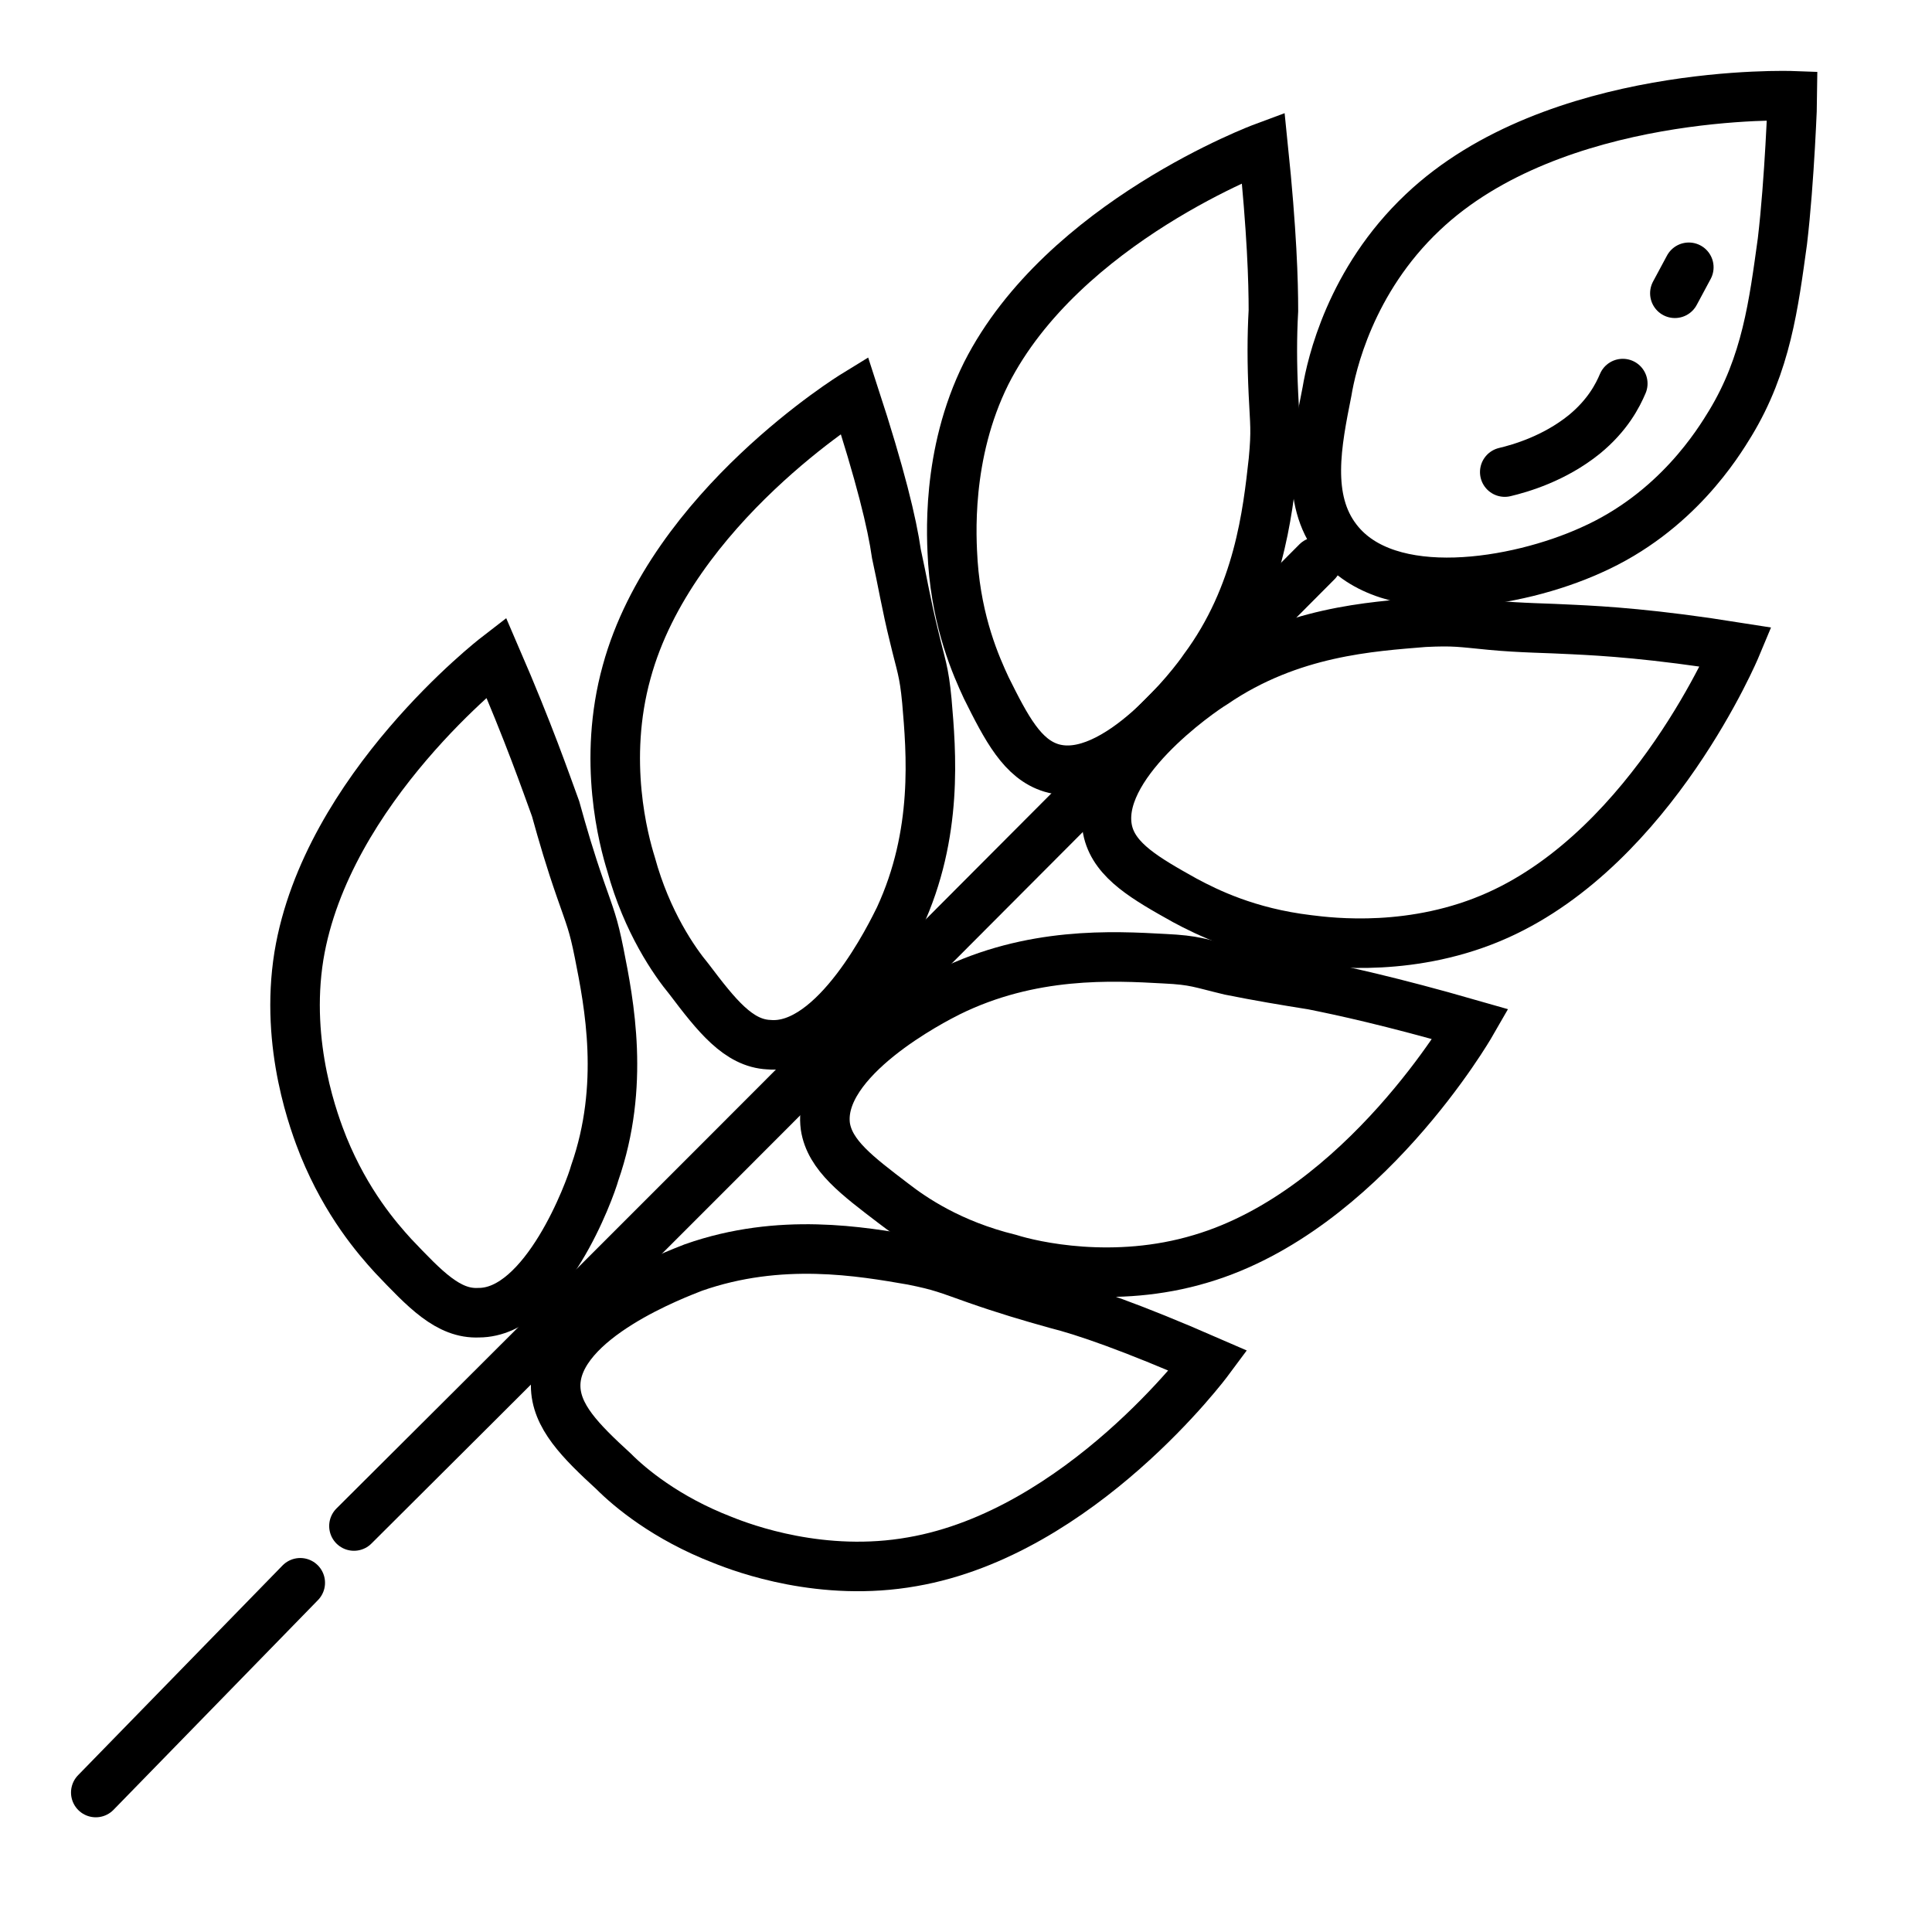
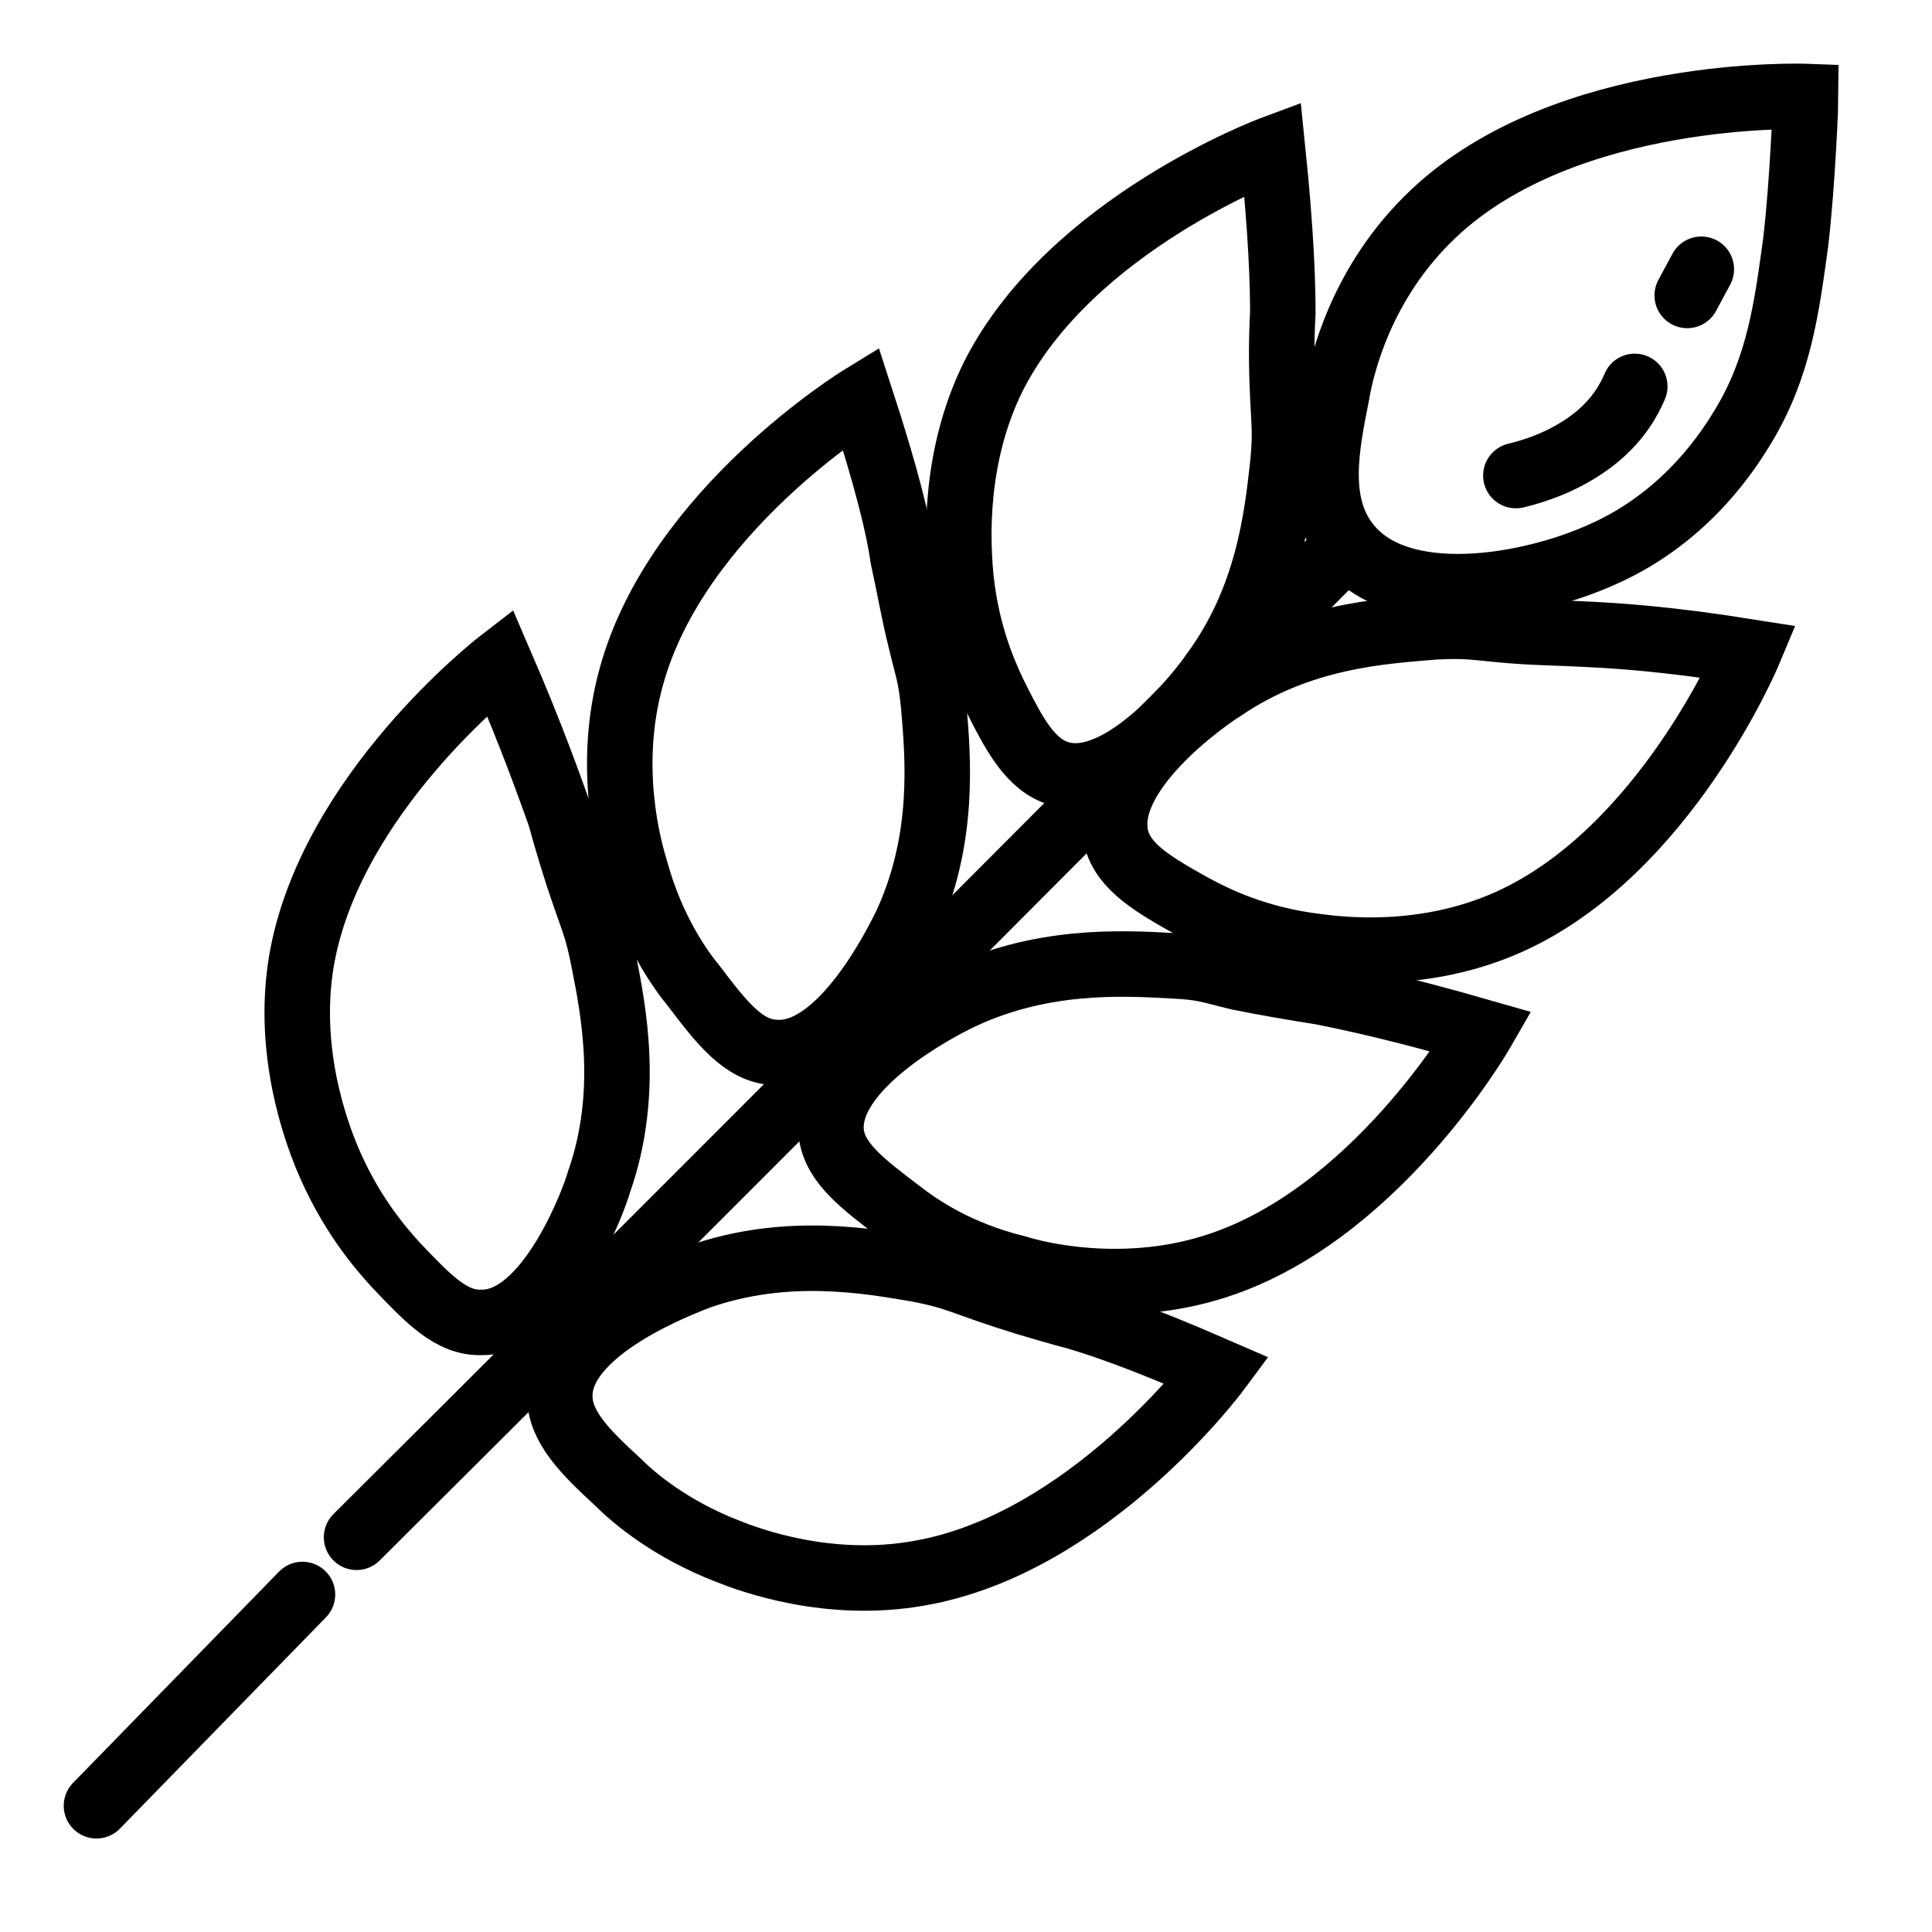
- <svg xmlns="http://www.w3.org/2000/svg" width="78" height="78" viewBox="0 0 78 78" fill="none">
-   <path d="M53.985 21.801C52.697 20.155 53.166 17.862 53.575 15.804C53.751 14.745 54.512 11.335 57.44 8.571C62.768 3.515 72.37 3.867 72.37 3.867C72.37 3.926 72.253 7.278 71.96 9.747C71.609 12.276 71.316 14.687 69.853 17.097C69.384 17.862 67.686 20.684 64.232 22.213C61.246 23.565 56.035 24.447 53.985 21.801Z" stroke="black" stroke-width="2" stroke-miterlimit="10" stroke-linecap="round" />
-   <path d="M51.001 5.956C51.001 5.956 42.921 8.955 39.818 15.07C38.178 18.363 38.413 21.773 38.471 22.714C38.647 25.183 39.408 26.889 39.818 27.771C40.637 29.417 41.282 30.652 42.453 31.005C45.029 31.769 48.249 27.535 48.6 27.006C50.825 24.008 51.176 20.715 51.411 18.598C51.528 17.363 51.469 17.128 51.411 15.893C51.352 14.658 51.352 13.6 51.411 12.542C51.411 11.366 51.352 9.366 51.001 5.956Z" stroke="black" stroke-width="2" stroke-miterlimit="10" stroke-linecap="round" />
-   <path d="M70.088 26.122C70.088 26.122 66.75 34.118 60.485 36.941C57.089 38.47 53.752 38.058 52.815 37.94C50.356 37.646 48.717 36.823 47.838 36.353C46.258 35.471 45.028 34.765 44.735 33.589C44.091 30.943 48.424 27.944 49.009 27.592C52.112 25.475 55.391 25.299 57.499 25.122C58.729 25.063 58.963 25.122 60.193 25.24C61.422 25.357 62.476 25.357 63.53 25.416C64.759 25.475 66.75 25.592 70.088 26.122Z" stroke="black" stroke-width="2" stroke-miterlimit="10" stroke-linecap="round" />
-   <path d="M34.493 15.951C34.493 15.951 27.116 20.479 25.301 27.123C24.305 30.71 25.183 33.944 25.476 34.884C26.12 37.236 27.233 38.824 27.818 39.53C28.931 41 29.809 42.117 31.038 42.176C33.732 42.411 36.015 37.648 36.308 37.06C37.889 33.65 37.596 30.357 37.42 28.299C37.303 27.064 37.186 26.888 36.894 25.653C36.601 24.477 36.425 23.419 36.191 22.36C36.015 21.125 35.547 19.185 34.493 15.951Z" stroke="black" stroke-width="2" stroke-miterlimit="10" stroke-linecap="round" />
-   <path d="M59.376 41.352C59.376 41.352 55.043 48.879 48.486 50.819C44.973 51.877 41.694 51.113 40.757 50.819C38.356 50.231 36.834 49.173 36.073 48.585C34.609 47.467 33.497 46.644 33.321 45.468C32.97 42.763 37.712 40.353 38.298 40.059C41.635 38.412 44.914 38.589 47.022 38.706C48.252 38.765 48.427 38.883 49.657 39.177C50.828 39.412 51.882 39.588 52.994 39.765C54.165 40 56.097 40.411 59.376 41.352Z" stroke="black" stroke-width="2" stroke-miterlimit="10" stroke-linecap="round" />
-   <path d="M20.03 26.537C20.03 26.537 13.18 31.829 12.068 38.591C11.482 42.236 12.712 45.411 13.063 46.294C14 48.587 15.229 49.998 15.873 50.703C17.162 52.056 18.098 53.056 19.328 52.997C22.021 52.997 23.836 47.999 24.012 47.352C25.241 43.824 24.598 40.531 24.188 38.473C23.953 37.297 23.836 37.062 23.427 35.886C23.017 34.71 22.724 33.71 22.431 32.652C22.021 31.535 21.377 29.653 20.03 26.537Z" stroke="black" stroke-width="2" stroke-miterlimit="10" stroke-linecap="round" />
-   <path d="M48.781 54.936C48.781 54.936 43.628 61.875 36.836 63.051C33.206 63.698 30.044 62.522 29.166 62.169C26.883 61.287 25.419 60.052 24.775 59.405C23.428 58.17 22.433 57.171 22.433 55.936C22.433 53.231 27.41 51.408 27.995 51.173C31.508 49.938 34.787 50.526 36.836 50.879C38.007 51.114 38.241 51.232 39.412 51.644C40.583 52.055 41.579 52.349 42.633 52.643C43.804 52.937 45.677 53.584 48.781 54.936Z" stroke="black" stroke-width="2" stroke-miterlimit="10" stroke-linecap="round" />
-   <path d="M53.167 22.684C40.228 35.679 27.288 48.673 14.29 61.609" stroke="black" stroke-width="2" stroke-miterlimit="10" stroke-linecap="round" />
-   <path d="M3.867 72.369L12.122 63.901" stroke="black" stroke-width="2" stroke-miterlimit="10" stroke-linecap="round" />
-   <path d="M65.516 15.486C65.314 15.962 64.91 16.764 63.957 17.543C62.744 18.518 61.386 18.908 60.751 19.059" stroke="black" stroke-width="2" stroke-miterlimit="10" stroke-linecap="round" />
-   <path d="M68.182 10.791C68.088 10.966 67.963 11.199 67.807 11.49C67.734 11.626 67.671 11.743 67.619 11.84" stroke="black" stroke-width="2" stroke-miterlimit="10" stroke-linecap="round" />
+ <svg xmlns="http://www.w3.org/2000/svg" width="59" height="59" viewBox="0 0 59 59" fill="none">
+   <path d="M41.137 16.613C40.155 15.358 40.512 13.611 40.824 12.042C40.958 11.236 41.538 8.637 43.769 6.531C47.829 2.678 55.146 2.947 55.146 2.947C55.146 2.992 55.057 5.546 54.834 7.427C54.566 9.354 54.343 11.191 53.227 13.028C52.87 13.611 51.577 15.761 48.944 16.926C46.669 17.957 42.698 18.629 41.137 16.613Z" stroke="black" stroke-width="2" stroke-miterlimit="10" stroke-linecap="round" />
+   <path d="M38.862 4.538C38.862 4.538 32.706 6.824 30.341 11.483C29.092 13.992 29.27 16.591 29.315 17.308C29.449 19.19 30.029 20.489 30.341 21.161C30.966 22.416 31.456 23.357 32.349 23.625C34.312 24.208 36.766 20.982 37.033 20.579C38.729 18.294 38.996 15.785 39.175 14.172C39.264 13.231 39.219 13.052 39.175 12.111C39.13 11.17 39.13 10.363 39.175 9.557C39.175 8.661 39.13 7.137 38.862 4.538Z" stroke="black" stroke-width="2" stroke-miterlimit="10" stroke-linecap="round" />
+   <path d="M53.407 19.905C53.407 19.905 50.863 25.998 46.09 28.149C43.502 29.314 40.959 29 40.245 28.91C38.371 28.686 37.122 28.059 36.453 27.701C35.248 27.029 34.311 26.491 34.088 25.595C33.597 23.579 36.899 21.294 37.345 21.025C39.71 19.412 42.208 19.277 43.814 19.143C44.751 19.098 44.93 19.143 45.867 19.233C46.803 19.322 47.606 19.322 48.41 19.367C49.346 19.412 50.864 19.501 53.407 19.905Z" stroke="black" stroke-width="2" stroke-miterlimit="10" stroke-linecap="round" />
+   <path d="M26.284 12.155C26.284 12.155 20.662 15.605 19.279 20.668C18.52 23.401 19.19 25.865 19.413 26.582C19.904 28.374 20.751 29.584 21.197 30.122C22.045 31.242 22.714 32.093 23.651 32.138C25.703 32.317 27.444 28.688 27.667 28.24C28.871 25.641 28.648 23.132 28.514 21.564C28.425 20.623 28.336 20.488 28.113 19.547C27.89 18.651 27.756 17.845 27.577 17.038C27.444 16.097 27.087 14.619 26.284 12.155Z" stroke="black" stroke-width="2" stroke-miterlimit="10" stroke-linecap="round" />
+   <path d="M45.244 31.51C45.244 31.51 41.943 37.245 36.946 38.724C34.269 39.53 31.77 38.948 31.057 38.724C29.227 38.276 28.067 37.469 27.487 37.021C26.372 36.17 25.524 35.543 25.39 34.647C25.123 32.586 28.737 30.749 29.183 30.525C31.726 29.27 34.224 29.404 35.831 29.494C36.767 29.539 36.901 29.628 37.838 29.852C38.73 30.032 39.534 30.166 40.381 30.301C41.274 30.48 42.746 30.793 45.244 31.51Z" stroke="black" stroke-width="2" stroke-miterlimit="10" stroke-linecap="round" />
+   <path d="M15.263 20.221C15.263 20.221 10.043 24.253 9.196 29.406C8.749 32.184 9.686 34.603 9.954 35.276C10.668 37.023 11.605 38.098 12.095 38.636C13.077 39.666 13.791 40.428 14.728 40.383C16.78 40.383 18.163 36.575 18.297 36.082C19.234 33.394 18.743 30.885 18.431 29.316C18.252 28.42 18.163 28.241 17.851 27.345C17.539 26.449 17.316 25.687 17.092 24.881C16.78 24.029 16.289 22.596 15.263 20.221Z" stroke="black" stroke-width="2" stroke-miterlimit="10" stroke-linecap="round" />
+   <path d="M37.171 41.861C37.171 41.861 33.245 47.148 28.069 48.044C25.303 48.537 22.894 47.641 22.224 47.373C20.485 46.7 19.369 45.76 18.878 45.267C17.852 44.326 17.094 43.564 17.094 42.623C17.094 40.562 20.886 39.173 21.332 38.994C24.009 38.053 26.508 38.501 28.069 38.77C28.961 38.949 29.14 39.039 30.032 39.352C30.924 39.666 31.683 39.89 32.486 40.114C33.378 40.338 34.806 40.831 37.171 41.861Z" stroke="black" stroke-width="2" stroke-miterlimit="10" stroke-linecap="round" />
+   <path d="M40.513 17.285C30.653 27.187 20.793 37.089 10.889 46.946" stroke="black" stroke-width="2" stroke-miterlimit="10" stroke-linecap="round" />
+   <path d="M2.946 55.145L9.237 48.693" stroke="black" stroke-width="2" stroke-miterlimit="10" stroke-linecap="round" />
+   <path d="M49.923 11.8C49.769 12.163 49.461 12.774 48.735 13.368C47.811 14.111 46.776 14.408 46.292 14.523" stroke="black" stroke-width="2" stroke-miterlimit="10" stroke-linecap="round" />
+   <path d="M51.955 8.222C51.883 8.356 51.788 8.533 51.668 8.756C51.613 8.859 51.565 8.948 51.525 9.022" stroke="black" stroke-width="2" stroke-miterlimit="10" stroke-linecap="round" />
</svg>
